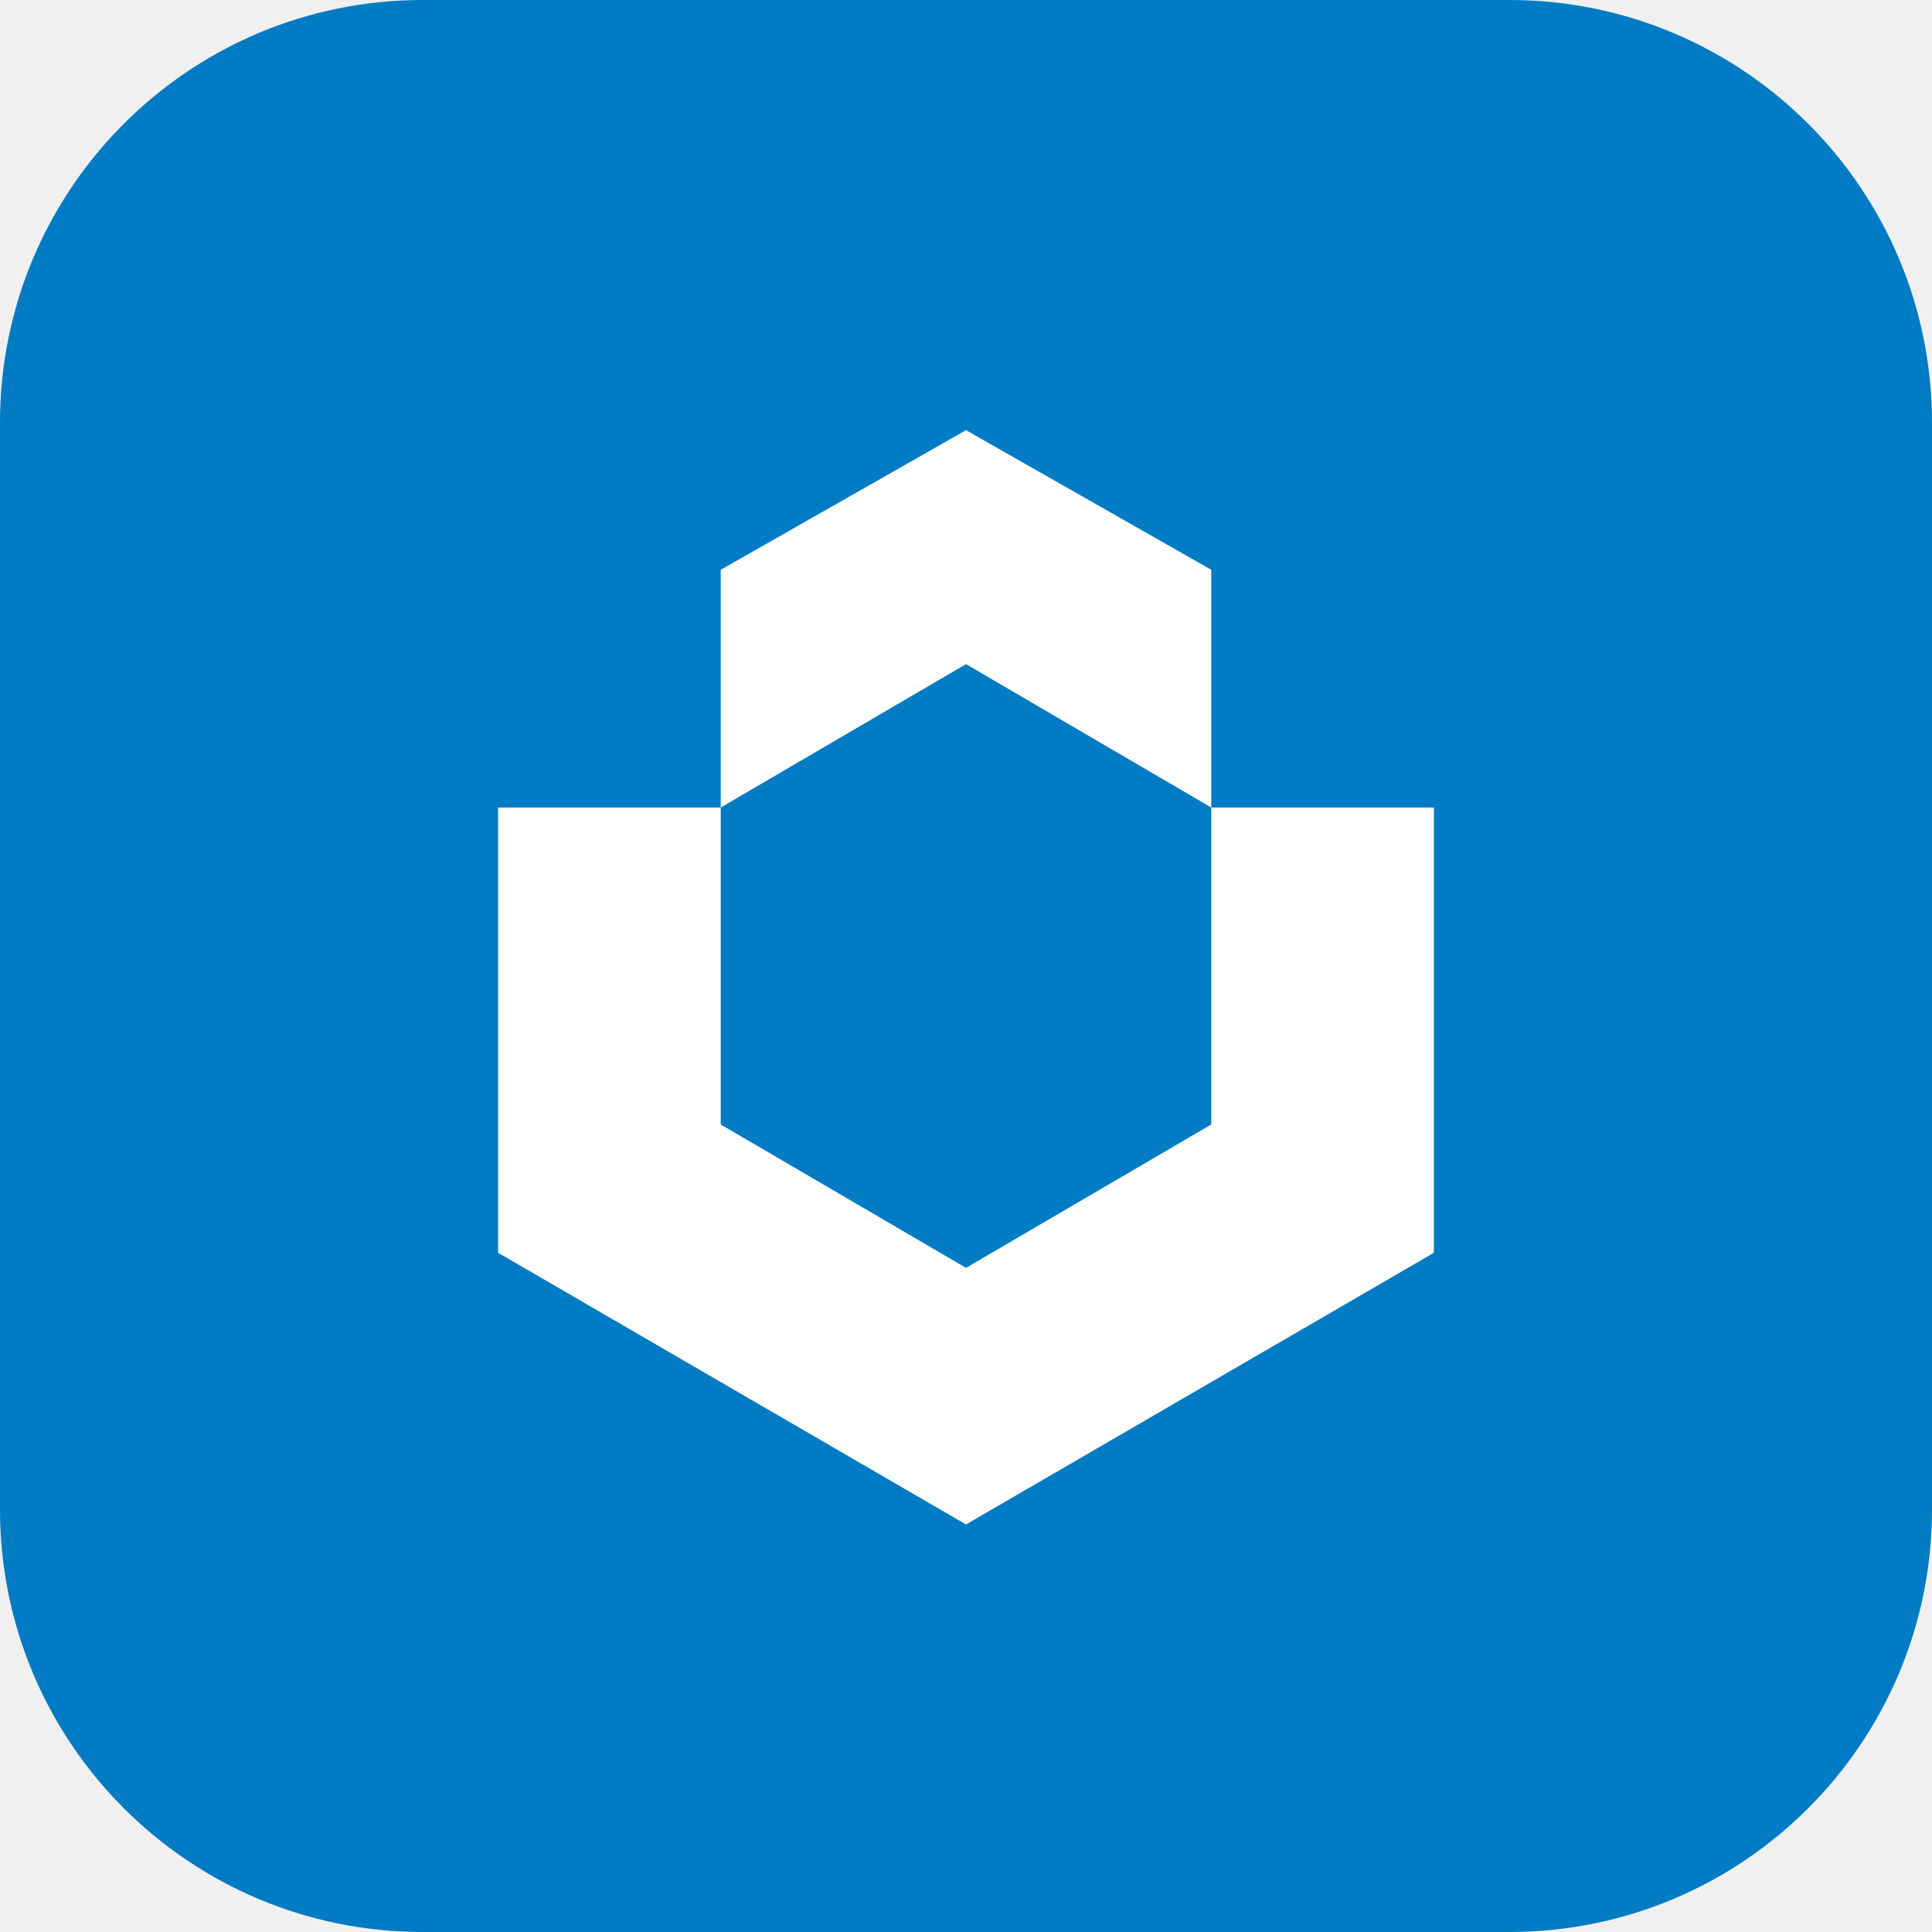
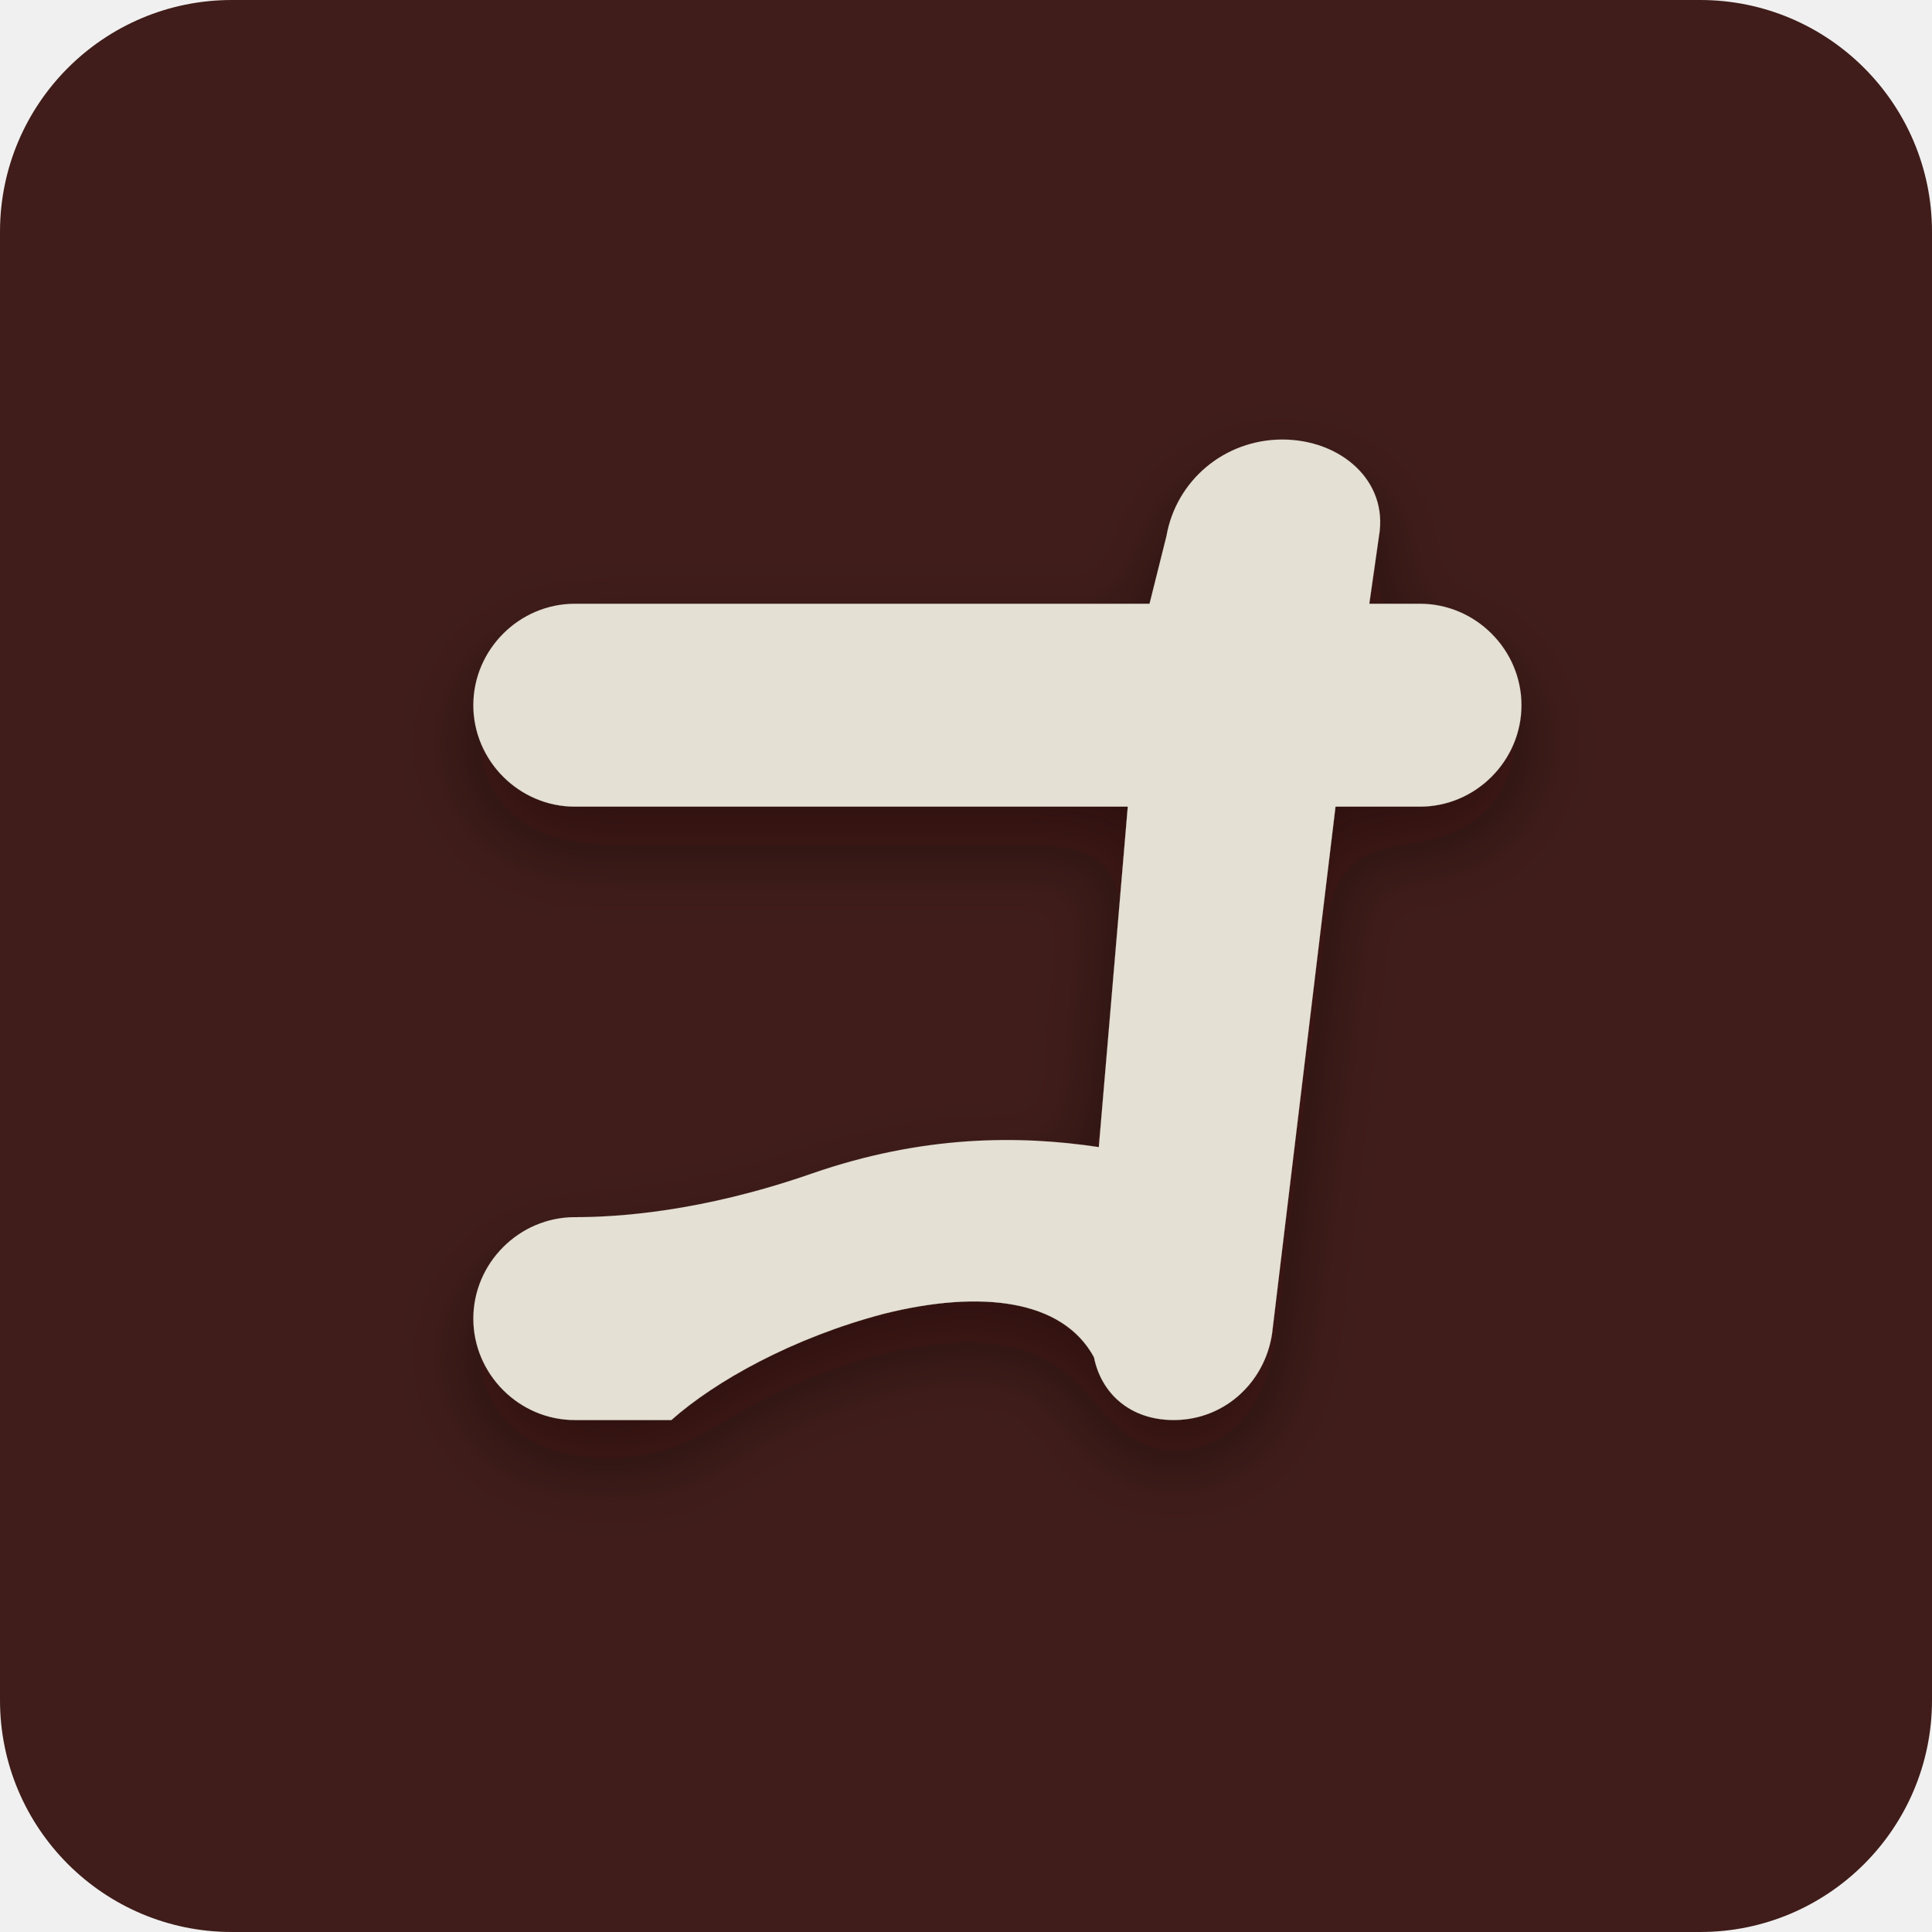
- <svg xmlns="http://www.w3.org/2000/svg" width="512" height="512" viewBox="0 0 512 512">
-   <rect width="512" height="512" rx="112" fill="#007bc4" />
-   <path d="M 256 114 L 321 151 L 321 214 L 256 176 L 191 214 L 191 151 Z" fill="#ffffff" />
-   <path d="M 132 214 L 191 214 L 191 298 L 256 336 L 321 298 L 321 214 L 380 214 L 380 332 L 256 404 L 132 332 Z" fill="#ffffff" />
+ <svg xmlns="http://www.w3.org/2000/svg" width="800" height="800" viewBox="0 0 800 800">
+   <defs>
+     <filter id="shadow" x="-20%" y="-20%" width="150%" height="150%">
+       <feDropShadow dx="0" dy="16" stdDeviation="16" flood-color="#140504" flood-opacity="0.45" />
+     </filter>
+   </defs>
+   <rect width="800" height="800" rx="96" fill="#401D1A" />
+   <g filter="url(#shadow)">
+     <path fill="#E4E0D3" fill-rule="evenodd" d="       M 238 250       L 476 250       L 483 222       C 487 199 507 182 531 182       C 555 182 575 199 571 222       L 567 250       L 588 250       C 611 250 630 269 630 292       C 630 315 611 334 588 334       L 553 334       L 527 550       C 525 571 508 588 486 588       C 468 588 456 577 453 562       C 440 538 406 534 366 544       C 328 554 296 572 278 588       L 238 588       C 215 588 196 569 196 546       C 196 523 215 504 238 504       C 255 504 290 502 336 486       C 382 470 422 470 455 475       L 467 334       L 238 334       C 215 334 196 315 196 292       C 196 269 215 250 238 250       Z     " />
+   </g>
</svg>
